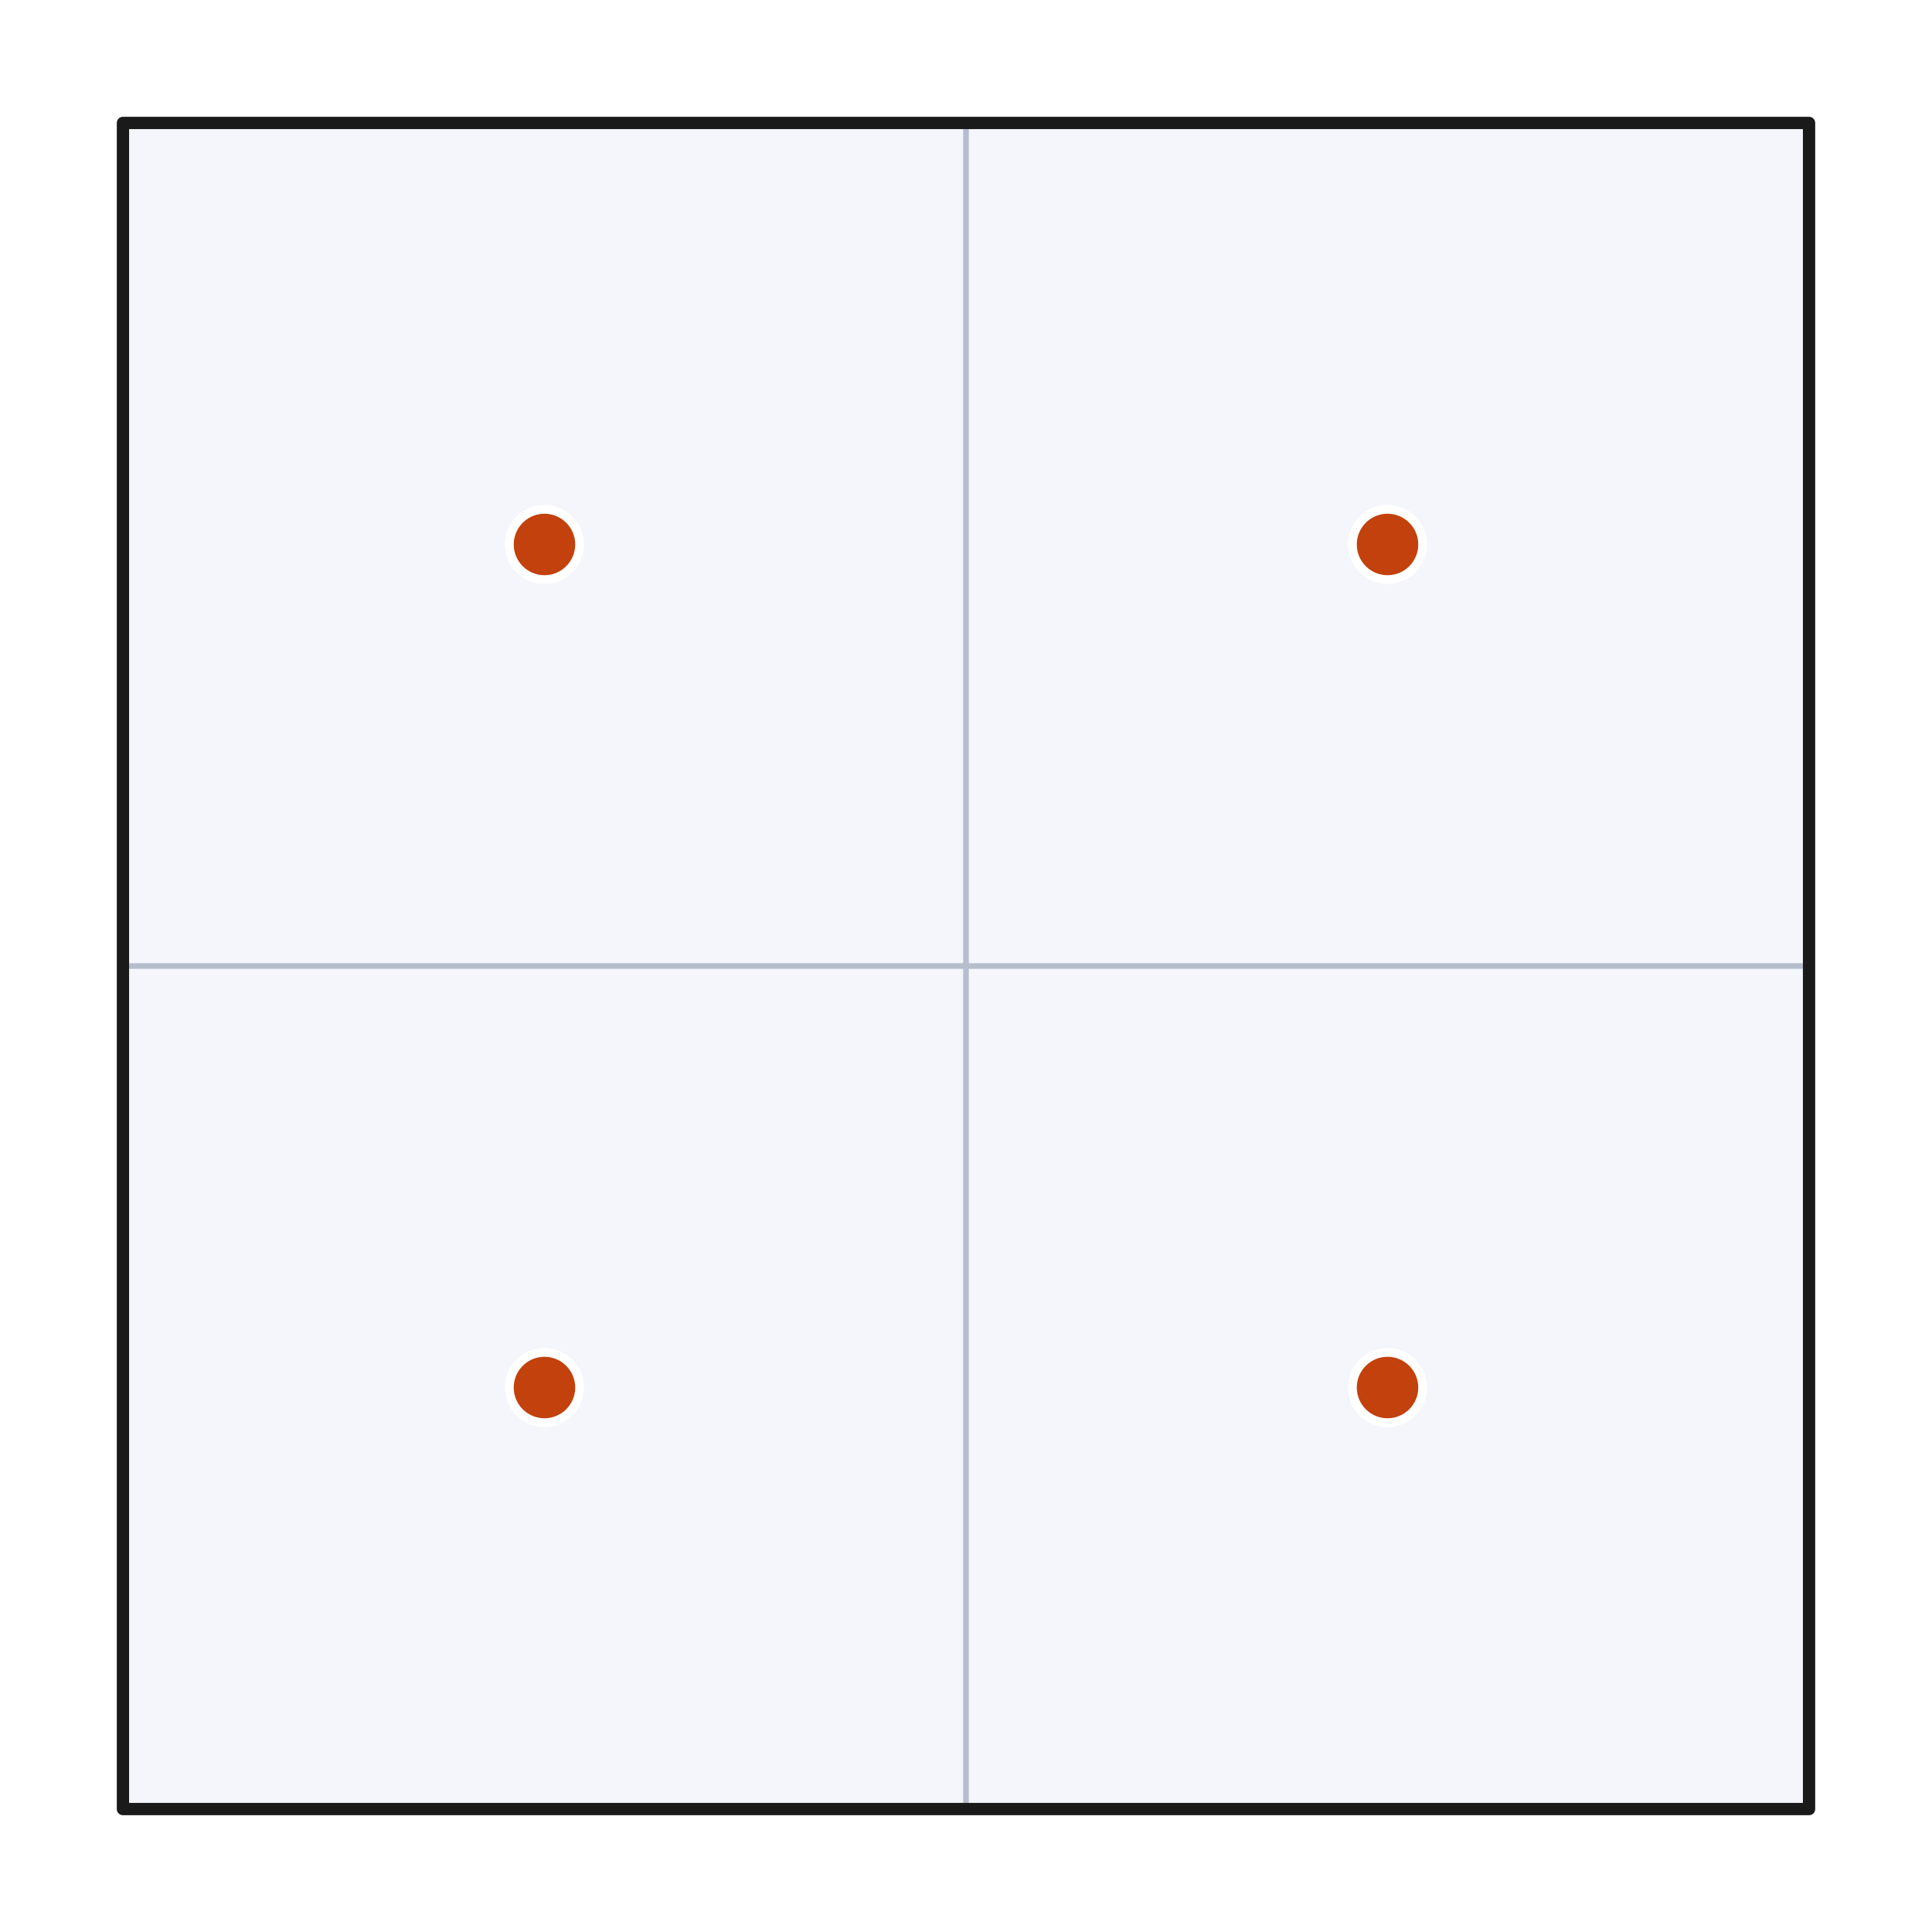
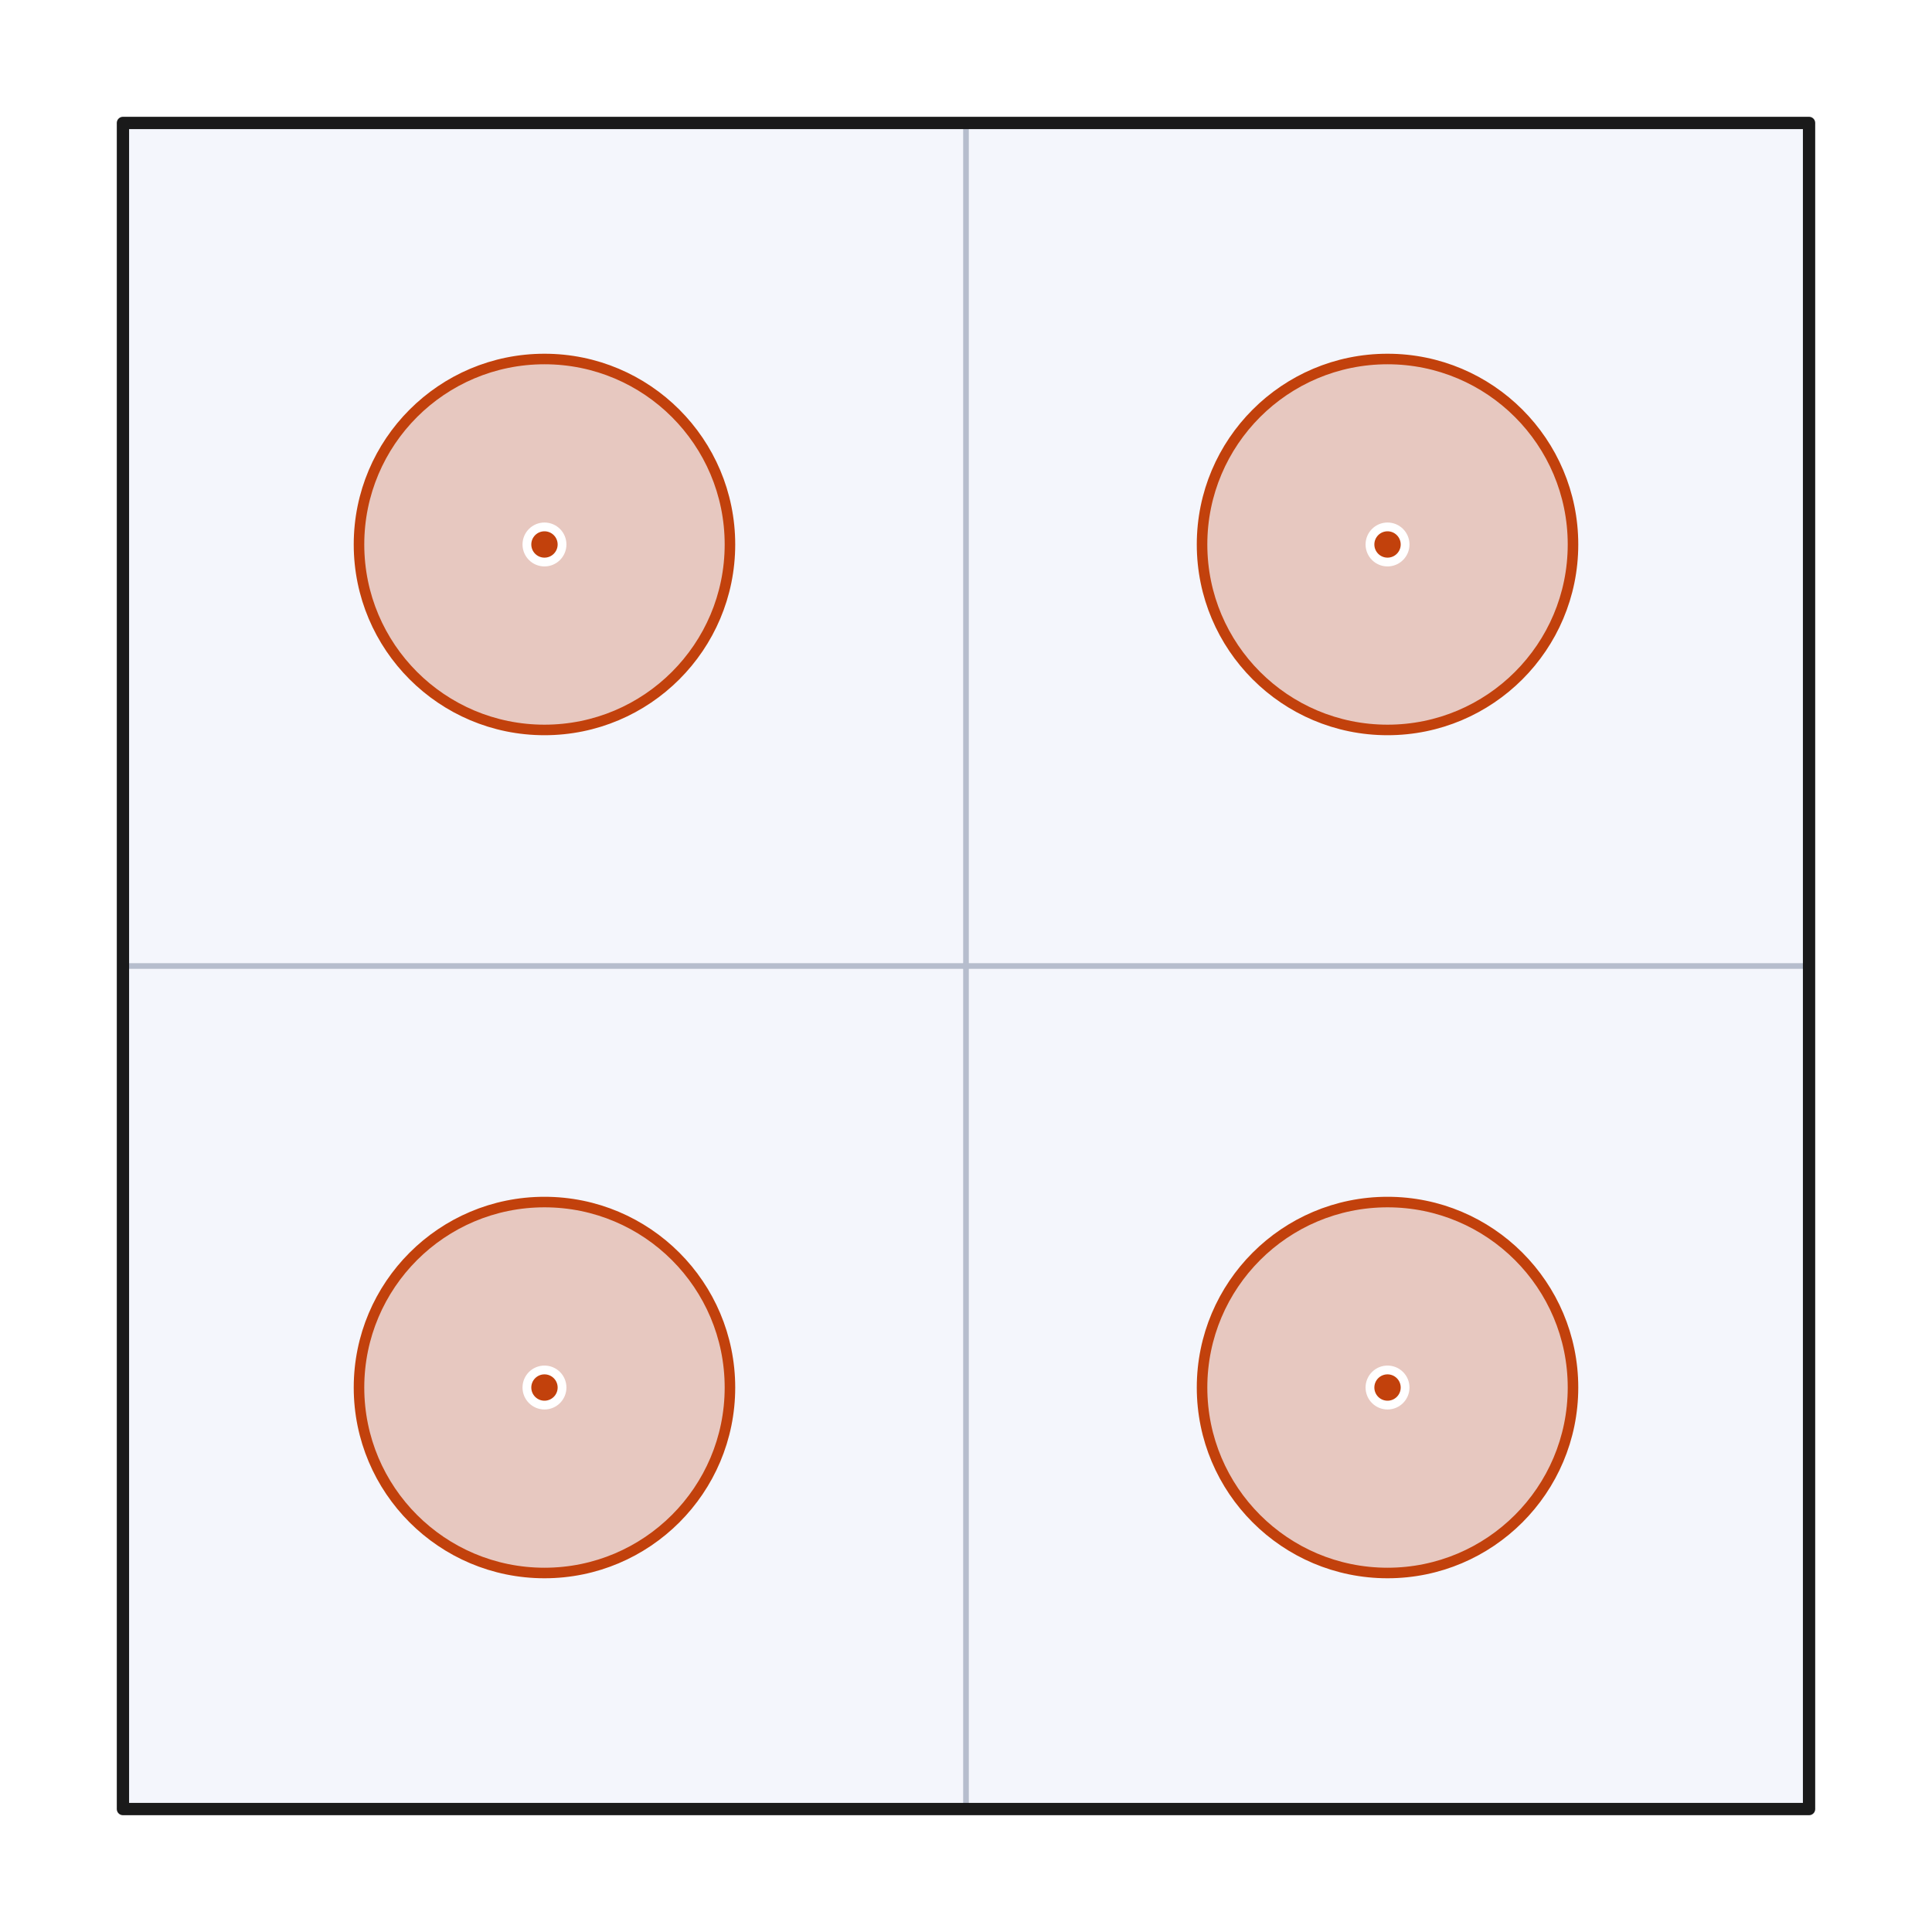
- <svg xmlns="http://www.w3.org/2000/svg" viewBox="0 0 220 220" role="img" aria-label="4 points in polygon">
+ <svg xmlns="http://www.w3.org/2000/svg" viewBox="0 0 220 220" role="img" aria-label="4 circles of radius 1.1 in polygon">
  <style>
    .bg { fill: #fff; }
    .cells path { fill: rgba(80, 110, 200, 0.06); stroke: #b6bdcd; stroke-width: 0.6; }
    .boundary { fill: none; stroke: #1a1a1a; stroke-width: 1.4; stroke-linejoin: round; }
    .sites circle { fill: #c2410c; stroke: #fff; stroke-width: 1; }
    .sites circle.disc { fill: rgba(194, 65, 12, 0.25); stroke: #c2410c; stroke-width: 1.2; }
  </style>
  <rect class="bg" width="100%" height="100%" />
  <g class="cells">
    <path d="M110.00,110.00 L110.00,110.00 L206.00,110.00 L206.00,14.00 L110.00,14.00 Z" />
    <path d="M14.00,110.00 L110.00,110.00 L110.00,14.00 L14.00,14.00 Z" />
    <path d="M110.00,206.00 L206.00,206.00 L206.00,110.00 L110.00,110.00 Z" />
    <path d="M14.00,206.00 L110.00,206.00 L110.00,110.00 L110.00,110.00 L14.00,110.00 Z" />
  </g>
  <path class="boundary" d="M14.00,206.00 L206.00,206.00 L206.00,14.00 L14.00,14.00 Z" />
  <g class="sites">
-     <circle cx="158.00" cy="62.00" r="4" />
-     <circle cx="62.00" cy="62.00" r="4" />
-     <circle cx="158.00" cy="158.00" r="4" />
-     <circle cx="62.00" cy="158.00" r="4" />
+     <circle class="disc" cx="158.00" cy="62.00" r="21.12" />
+     <circle cx="158.00" cy="62.00" r="2" />
+     <circle class="disc" cx="62.00" cy="62.00" r="21.12" />
+     <circle cx="62.00" cy="62.00" r="2" />
+     <circle class="disc" cx="158.00" cy="158.00" r="21.12" />
+     <circle cx="158.00" cy="158.00" r="2" />
+     <circle class="disc" cx="62.00" cy="158.00" r="21.12" />
+     <circle cx="62.00" cy="158.00" r="2" />
  </g>
</svg>
